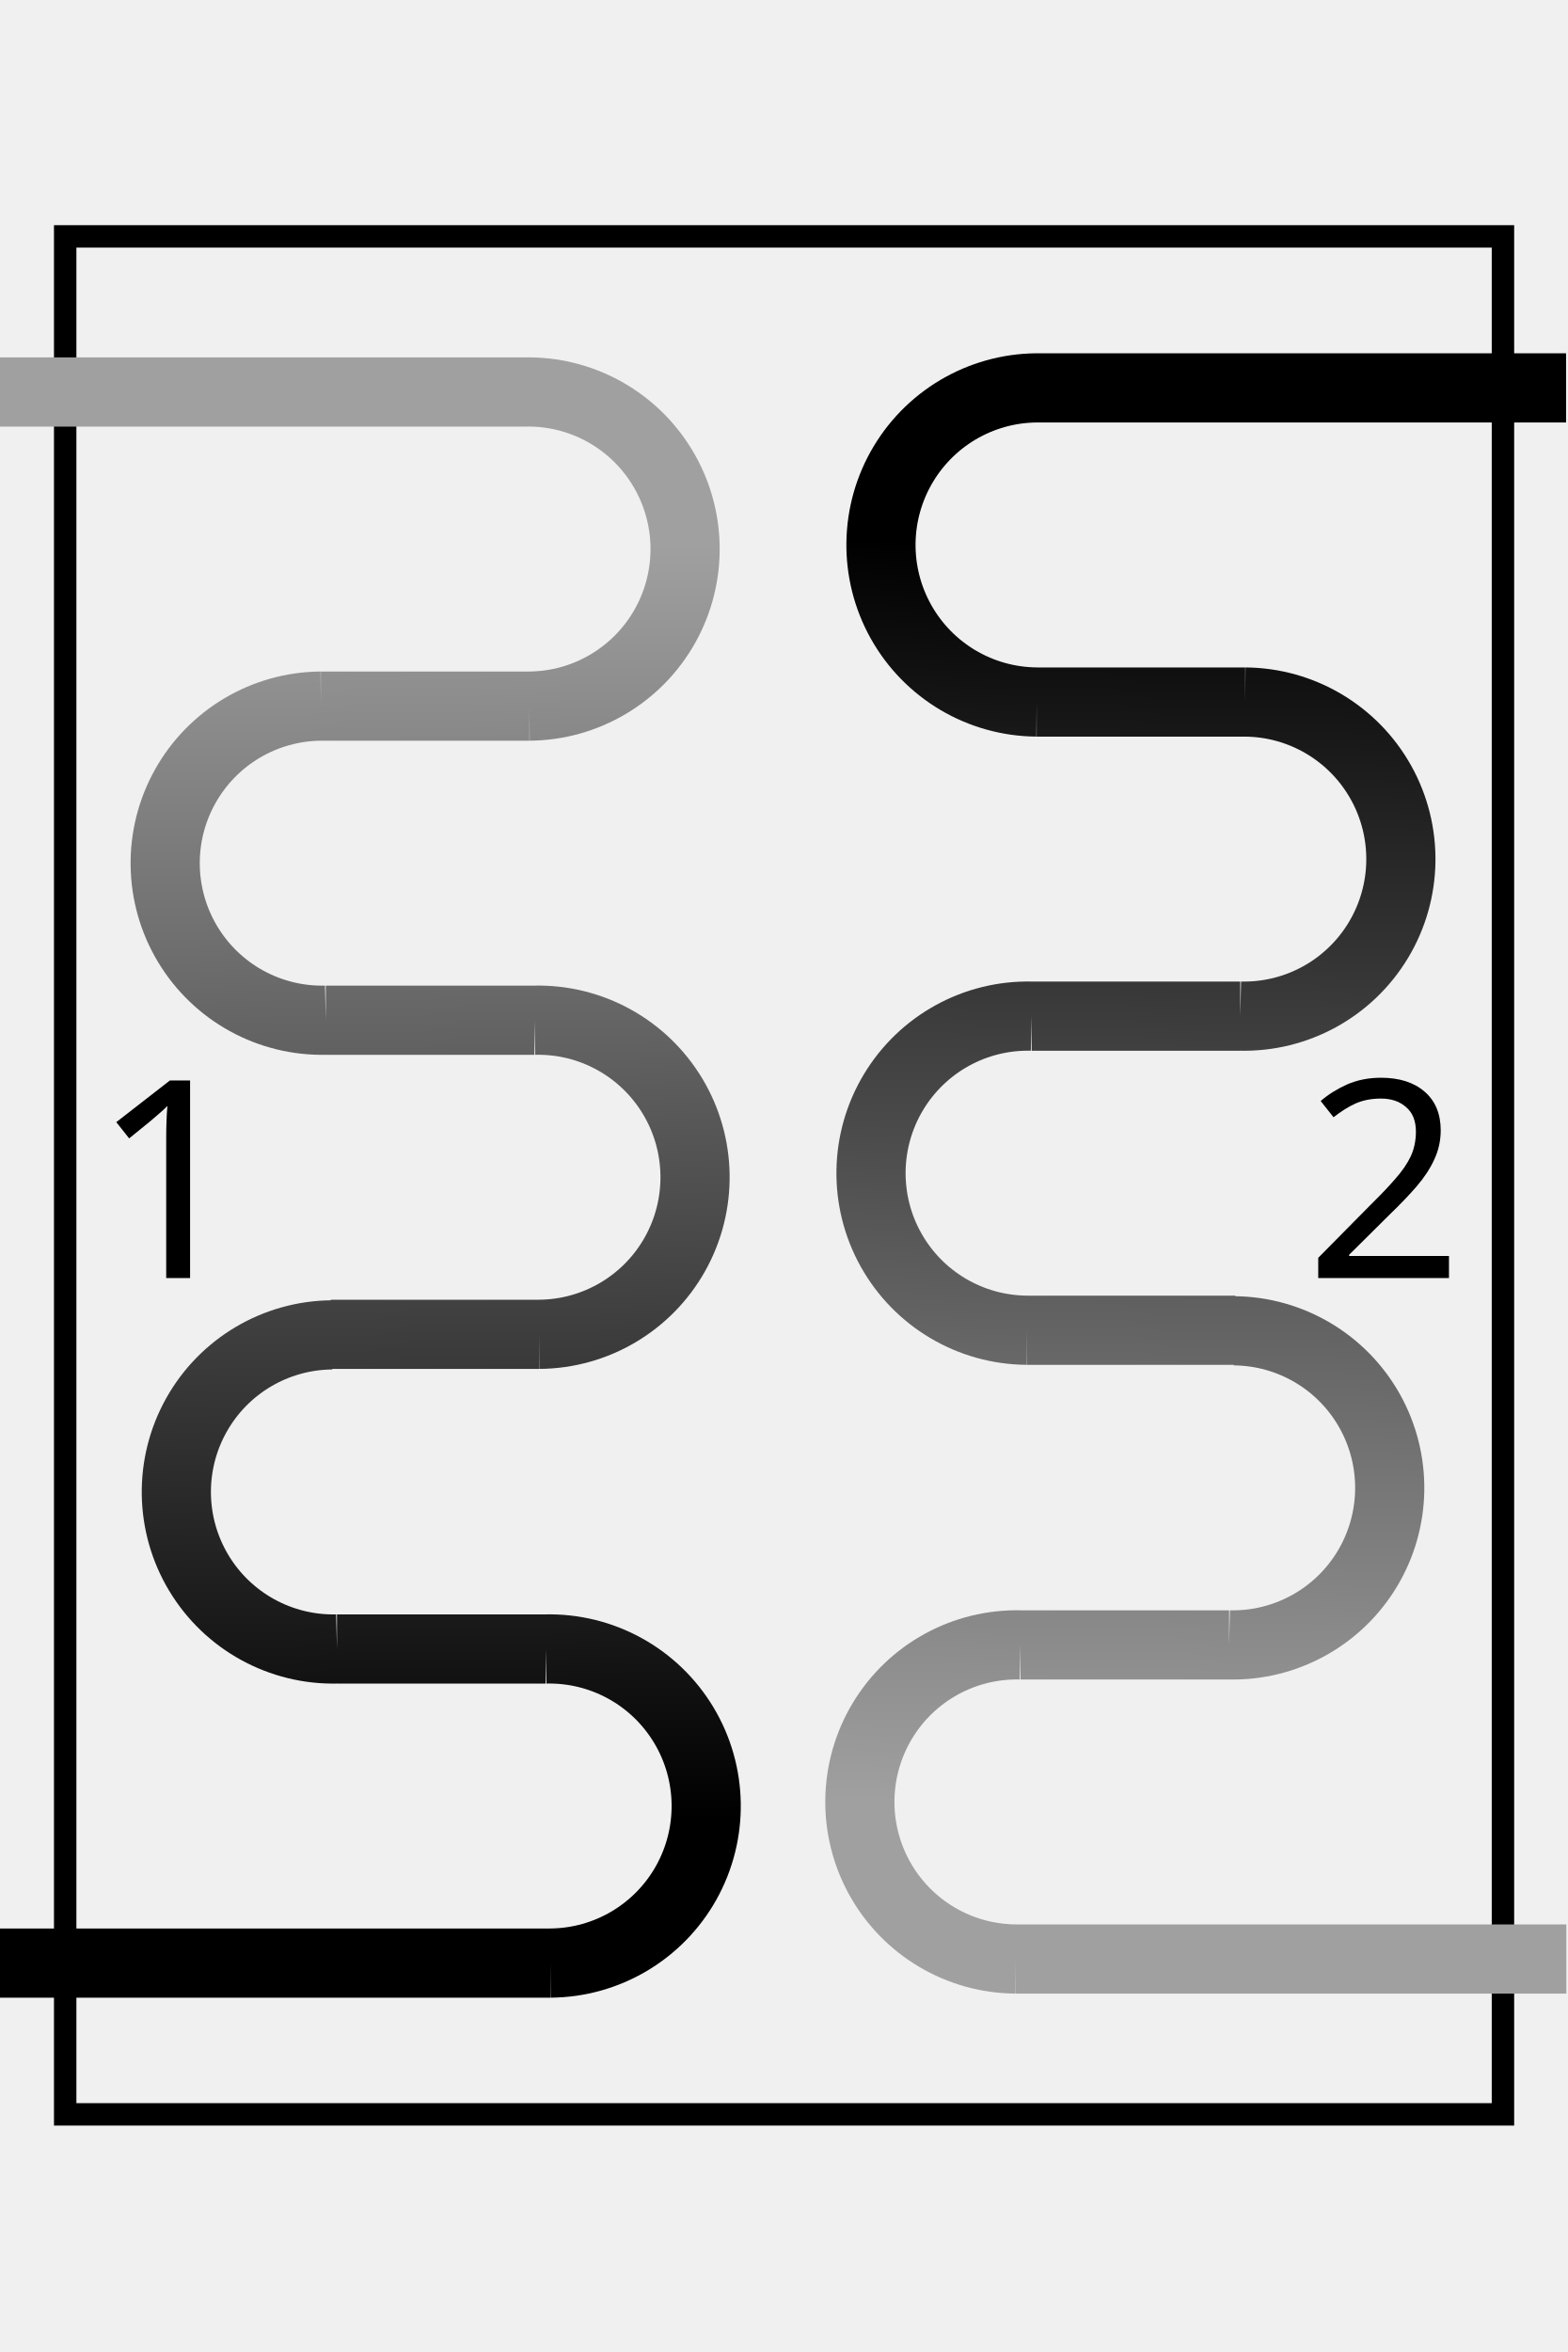
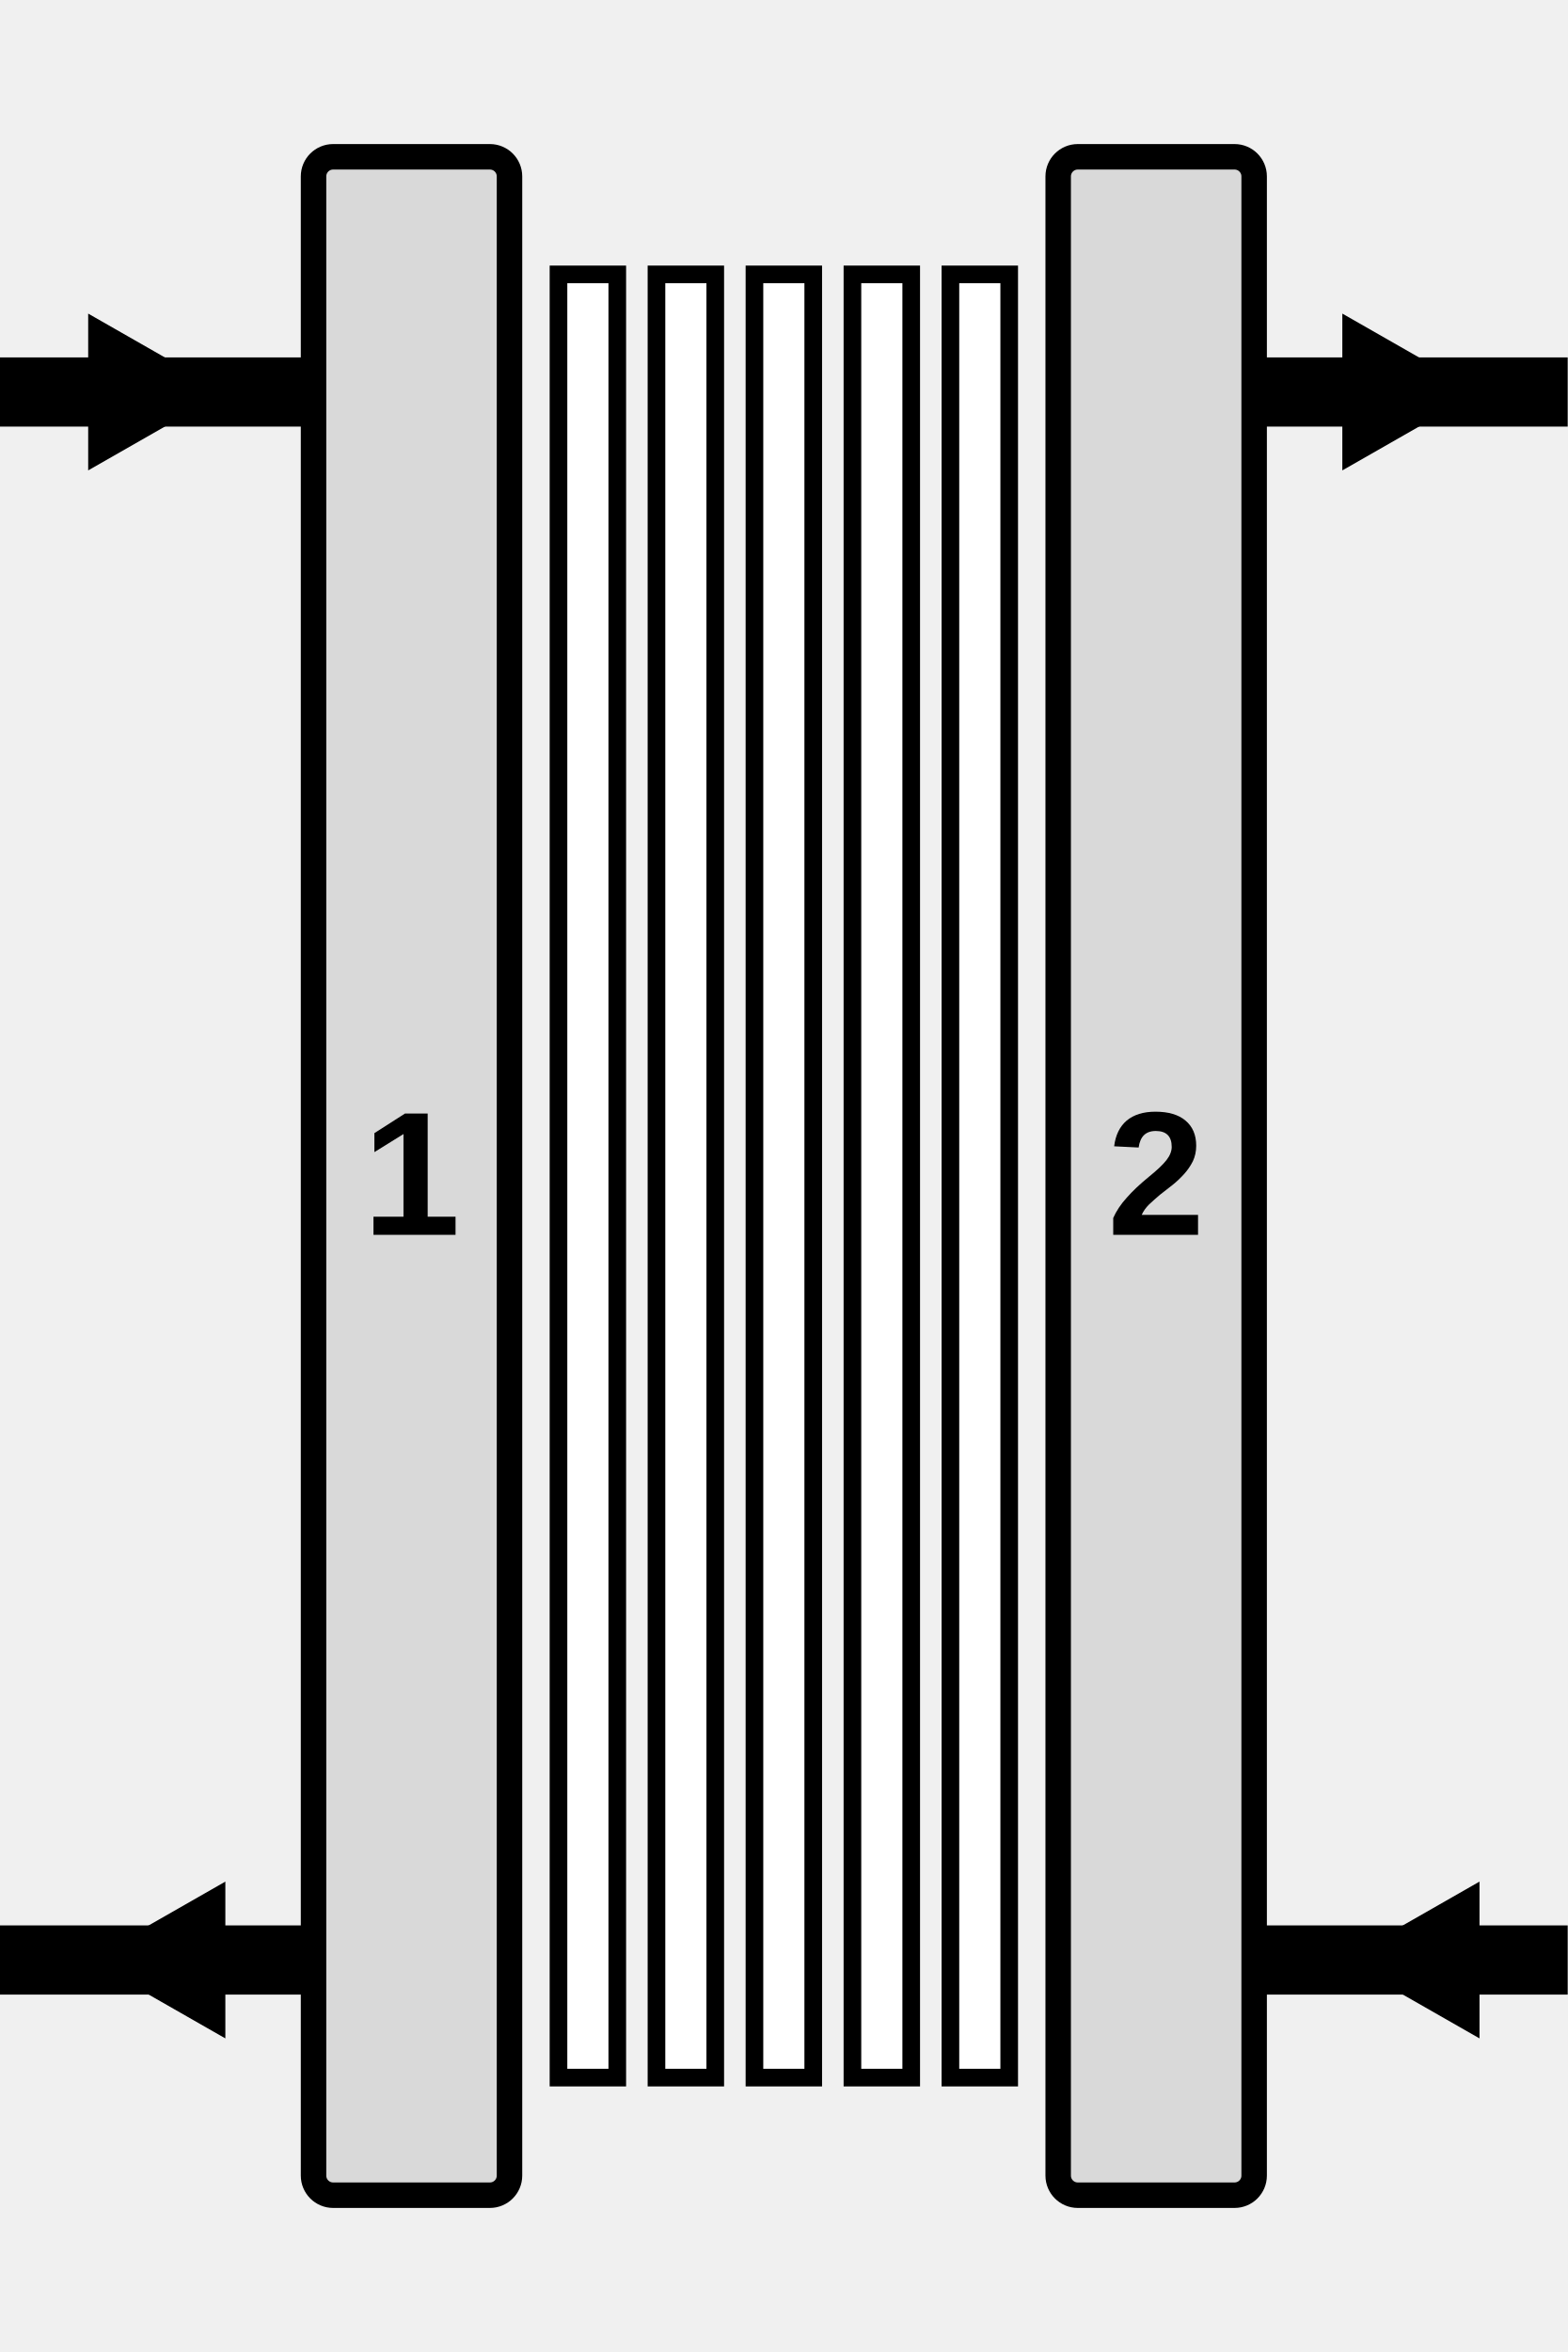
- <svg xmlns="http://www.w3.org/2000/svg" xmlns:xlink="http://www.w3.org/1999/xlink" id="svg1012" version="1.1" viewBox="0 0 80 120" height="120mm" width="80mm">
-   <defs id="defs1006">
-     <linearGradient id="linearGradient1382">
-       <stop style="stop-color:#000000;stop-opacity:1" offset="0" id="stop1378" />
-       <stop style="stop-color:#a0a0a1;stop-opacity:1" offset="1" id="stop1380" />
-     </linearGradient>
-     <linearGradient xlink:href="#linearGradient1382" id="linearGradient1048" x1="119.752" y1="101.365" x2="118.439" y2="165.828" gradientUnits="userSpaceOnUse" gradientTransform="translate(-9.52256,-9.173023)" />
-     <linearGradient xlink:href="#linearGradient1382" id="linearGradient13181" x1="101.279" y1="157.55" x2="100.151" y2="92.47" gradientUnits="userSpaceOnUse" />
-   </defs>
-   <g transform="translate(-65.07738,-64.73214)" id="layer1">
-     <rect y="76.793" x="68.404" height="95.815" width="73.37" id="rect1587" style="fill:none;stroke:#000000;stroke-width:1.144;stroke-miterlimit:4;stroke-dasharray:none" />
-     <path id="path914" style="fill:none;stroke:url(#linearGradient1048);stroke-width:3.53;stroke-linecap:butt;stroke-linejoin:miter;stroke-miterlimit:4;stroke-dasharray:none;stroke-opacity:1" d="m 116.9,164.681 h 28.108 M 118.089,84.523 h 26.906 m -27.018,16.026 a 8.004,8.014 0 0 1 -6.923,-4.098 8.004,8.014 0 0 1 0.128,-8.051 8.004,8.014 0 0 1 7.049,-3.876 m -0.254,16.026 h 10.645 m 0,0 a 8.004,8.014 0 0 1 6.923,4.098 8.004,8.014 0 0 1 -0.128,8.051 8.004,8.014 0 0 1 -7.049,3.876 m -10.899,16.026 a 8.004,8.014 0 0 1 -6.923,-4.098 8.004,8.014 0 0 1 0.128,-8.051 8.004,8.014 0 0 1 7.049,-3.876 m 10.33,16.054 a 8.004,8.014 0 0 1 6.923,4.098 8.004,8.014 0 0 1 -0.128,8.051 8.004,8.014 0 0 1 -7.049,3.876 m -10.899,16.026 a 8.004,8.014 0 0 1 -6.923,-4.098 8.004,8.014 0 0 1 0.128,-8.051 8.004,8.014 0 0 1 7.049,-3.876 m 0,0 h 10.645 m -10.33,-16.054 h 10.645 m -10.391,-16.026 h 10.645" />
-     <path d="m 93.172,164.89 h -28.108 m 26.919,-80.158 h -26.906 m 27.018,16.026 A 8.004,8.014 0 0 0 99.018,96.66 8.004,8.014 0 0 0 98.89,88.609 8.004,8.014 0 0 0 91.841,84.732 m 0.254,16.026 h -10.645 m 0,0 a 8.004,8.014 0 0 0 -6.923,4.098 8.004,8.014 0 0 0 0.128,8.051 8.004,8.014 0 0 0 7.049,3.876 m 10.899,16.026 a 8.004,8.014 0 0 0 6.923,-4.098 8.004,8.014 0 0 0 -0.128,-8.051 8.004,8.014 0 0 0 -7.049,-3.876 m -10.33,16.054 a 8.004,8.014 0 0 0 -6.923,4.098 8.004,8.014 0 0 0 0.128,8.051 8.004,8.014 0 0 0 7.049,3.876 m 10.899,16.026 a 8.004,8.014 0 0 0 6.923,-4.098 8.004,8.014 0 0 0 -0.128,-8.051 8.004,8.014 0 0 0 -7.049,-3.876 m 0,0 h -10.645 m 10.33,-16.054 h -10.645 m 10.391,-16.026 h -10.645" style="fill:none;stroke:url(#linearGradient13181);stroke-width:3.53;stroke-linecap:butt;stroke-linejoin:miter;stroke-miterlimit:4;stroke-dasharray:none;stroke-opacity:1" id="path1050" />
-     <text xml:space="preserve" style="font-style:normal;font-weight:normal;font-size:14.111px;line-height:1.25;font-family:sans-serif;fill:#000000;fill-opacity:1;stroke:none;stroke-width:0.265" x="131.676" y="129.935" id="text2618">
-       <tspan id="tspan2616" style="font-size:14.111px;stroke-width:0.265" x="131.676" y="129.935">2</tspan>
-     </text>
-     <text xml:space="preserve" style="font-style:normal;font-weight:normal;font-size:14.111px;line-height:1.25;font-family:sans-serif;fill:#000000;fill-opacity:1;stroke:none;stroke-width:0.265" x="69.763" y="129.935" id="text6884">
-       <tspan id="tspan6882" style="font-size:14.111px;stroke-width:0.265" x="69.763" y="129.935">1</tspan>
-     </text>
-   </g>
+ <svg xmlns="http://www.w3.org/2000/svg" version="1.1" width="80mm" height="120mm" viewBox="0 0 80 120">
+   <defs />
+   <path d="M 0,20 H 16 M 0,100 H 16 M 64,20 H 80 M 64,100 H 80" stroke="#000" stroke-width="3.53" stroke-linecap="butt" fill="none" />
+   <polygon points="4.5,16 11.5,20 4.5,24" fill="#000" />
+   <polygon points="11.5,96 4.5,100 11.5,104" fill="#000" />
+   <polygon points="75.5,96 68.5,100 75.5,104" fill="#000" />
+   <polygon points="68.5,16 75.5,20 68.5,24" fill="#000" />
+   <rect x="28.5" y="14" width="3" height="92" fill="#fff" stroke="#000" stroke-width="0.9" />
+   <rect x="33.5" y="14" width="3" height="92" fill="#fff" stroke="#000" stroke-width="0.9" />
+   <rect x="38.5" y="14" width="3" height="92" fill="#fff" stroke="#000" stroke-width="0.9" />
+   <rect x="43.5" y="14" width="3" height="92" fill="#fff" stroke="#000" stroke-width="0.9" />
+   <rect x="48.5" y="14" width="3" height="92" fill="#fff" stroke="#000" stroke-width="0.9" />
+   <rect x="16" y="8" width="10" height="104" rx="1" fill="#d9d9d9" stroke="#000" stroke-width="1.3" />
+   <rect x="54" y="8" width="10" height="104" rx="1" fill="#d9d9d9" stroke="#000" stroke-width="1.3" />
+   <text x="21" y="63" font-family="Arial" font-weight="bold" font-size="9" text-anchor="middle">1</text>
+   <text x="59" y="63" font-family="Arial" font-weight="bold" font-size="9" text-anchor="middle">2</text>
</svg>
